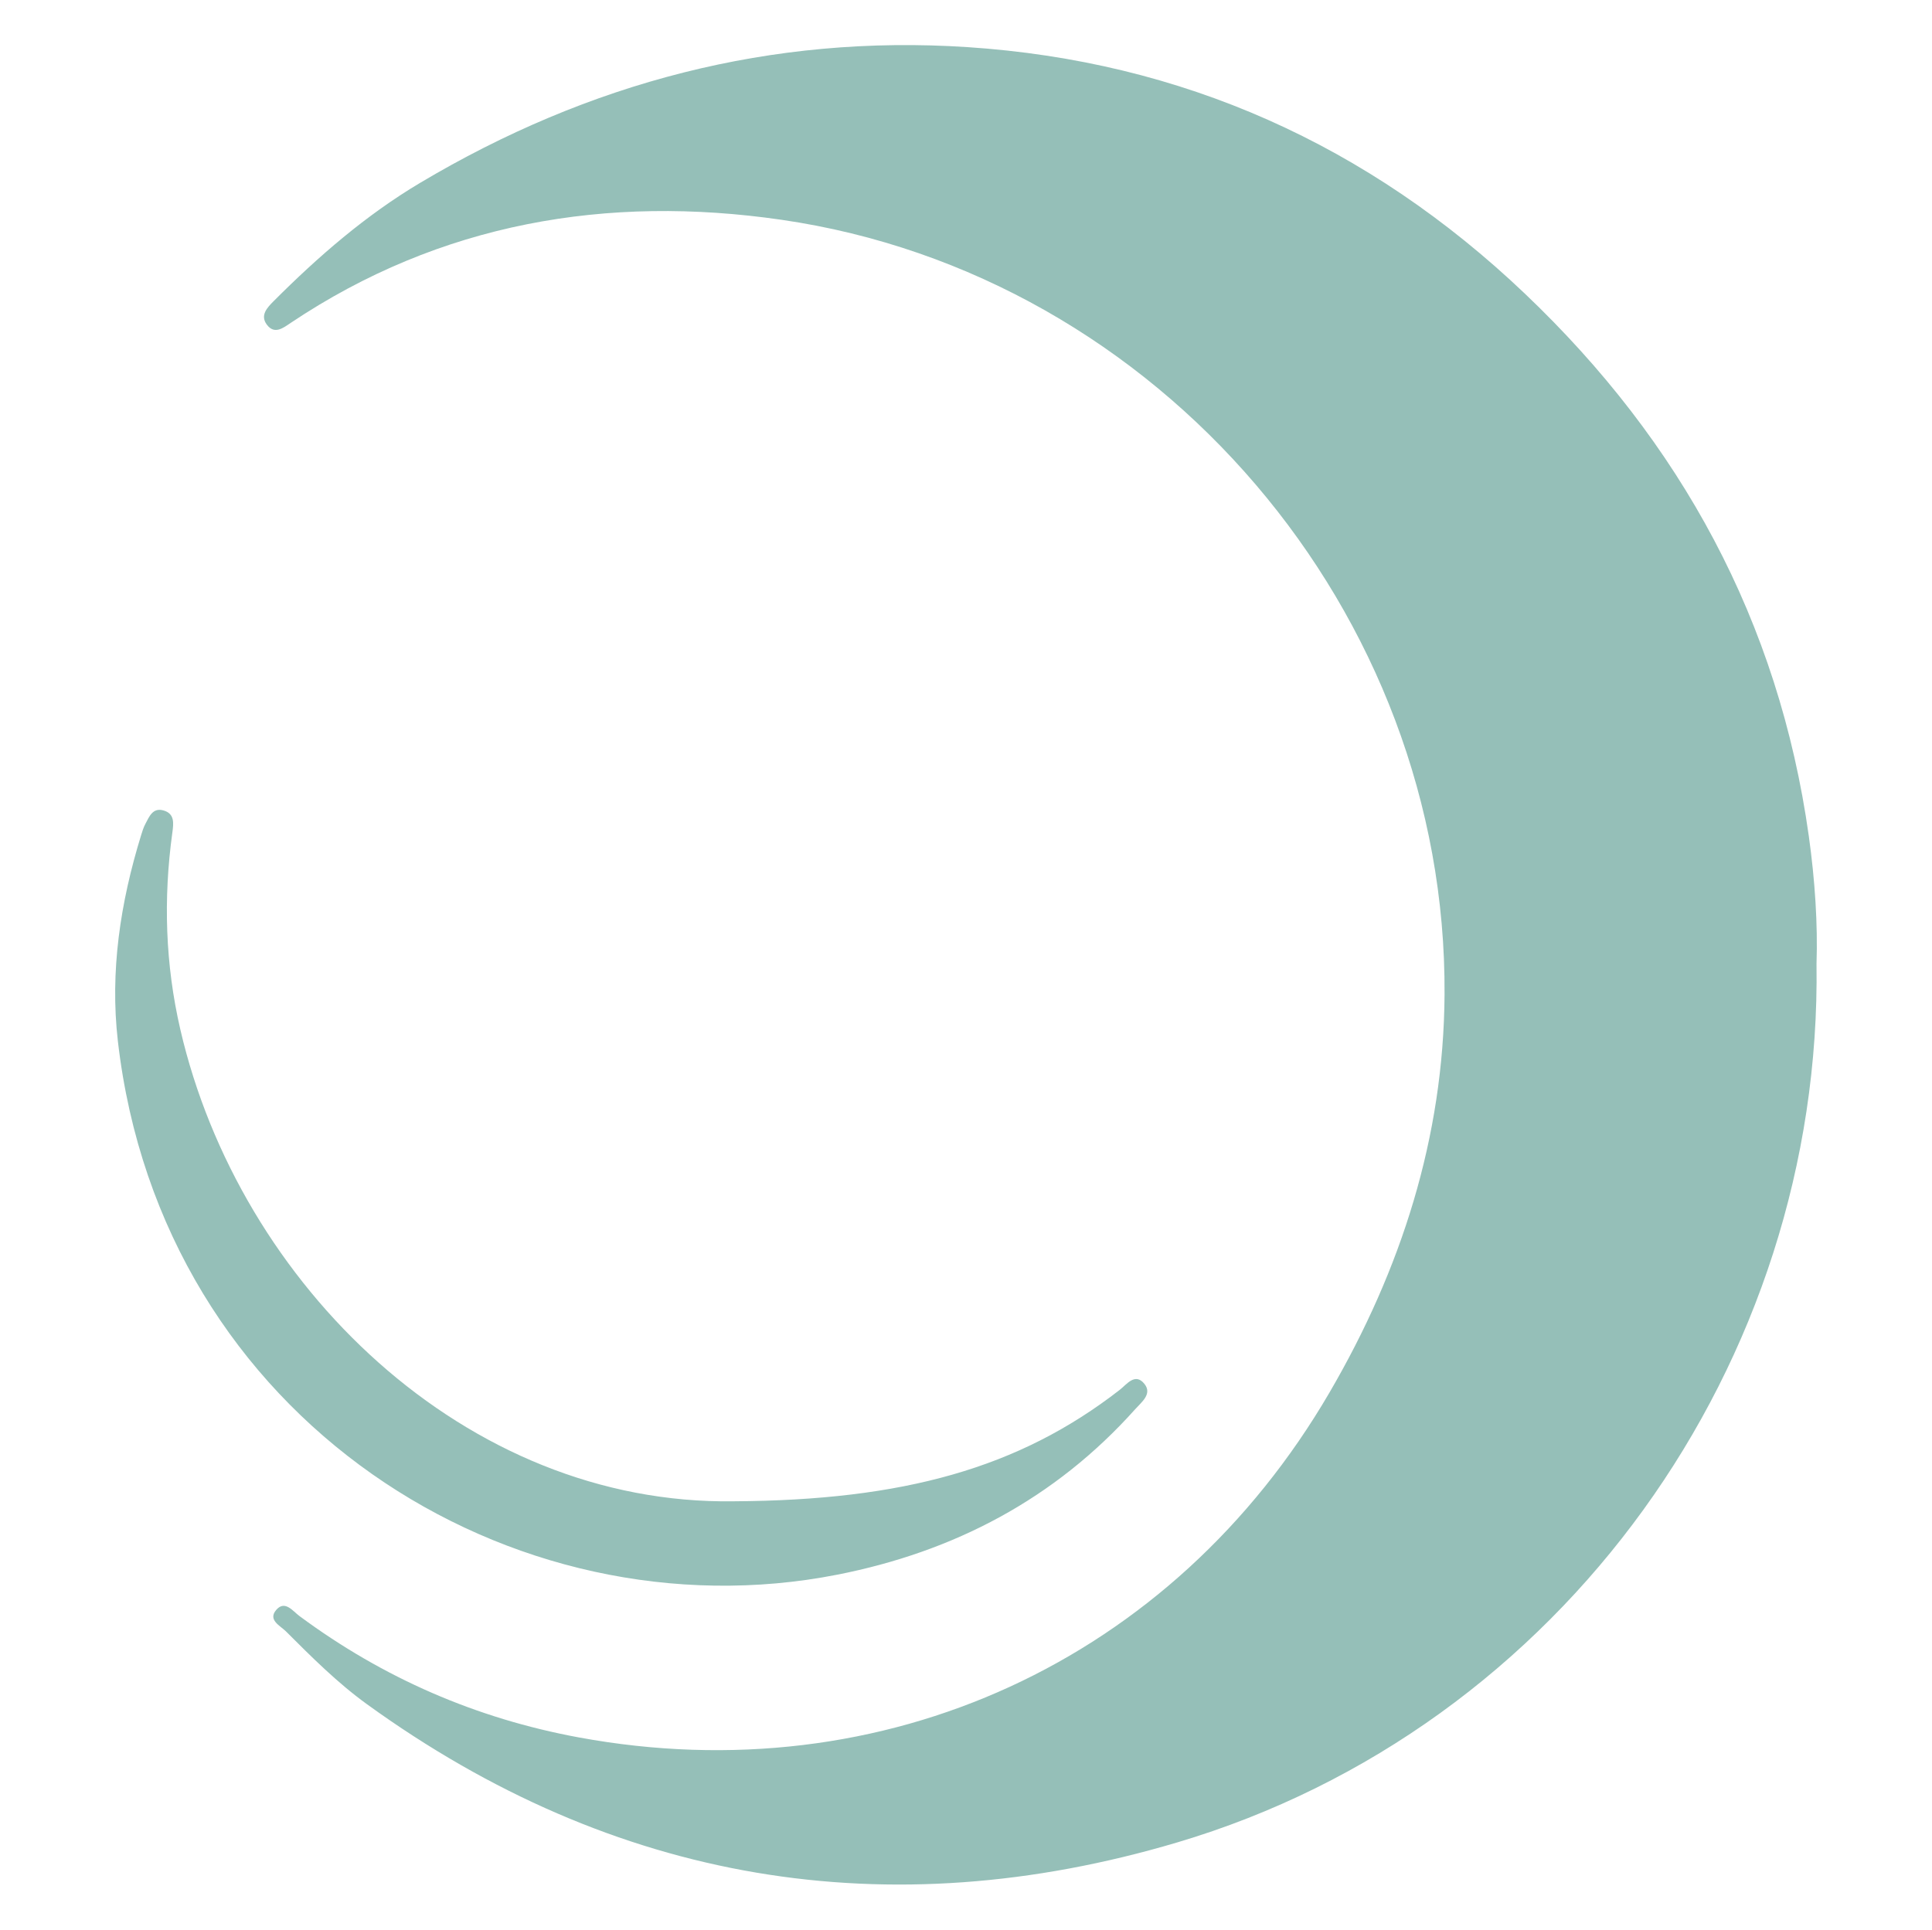
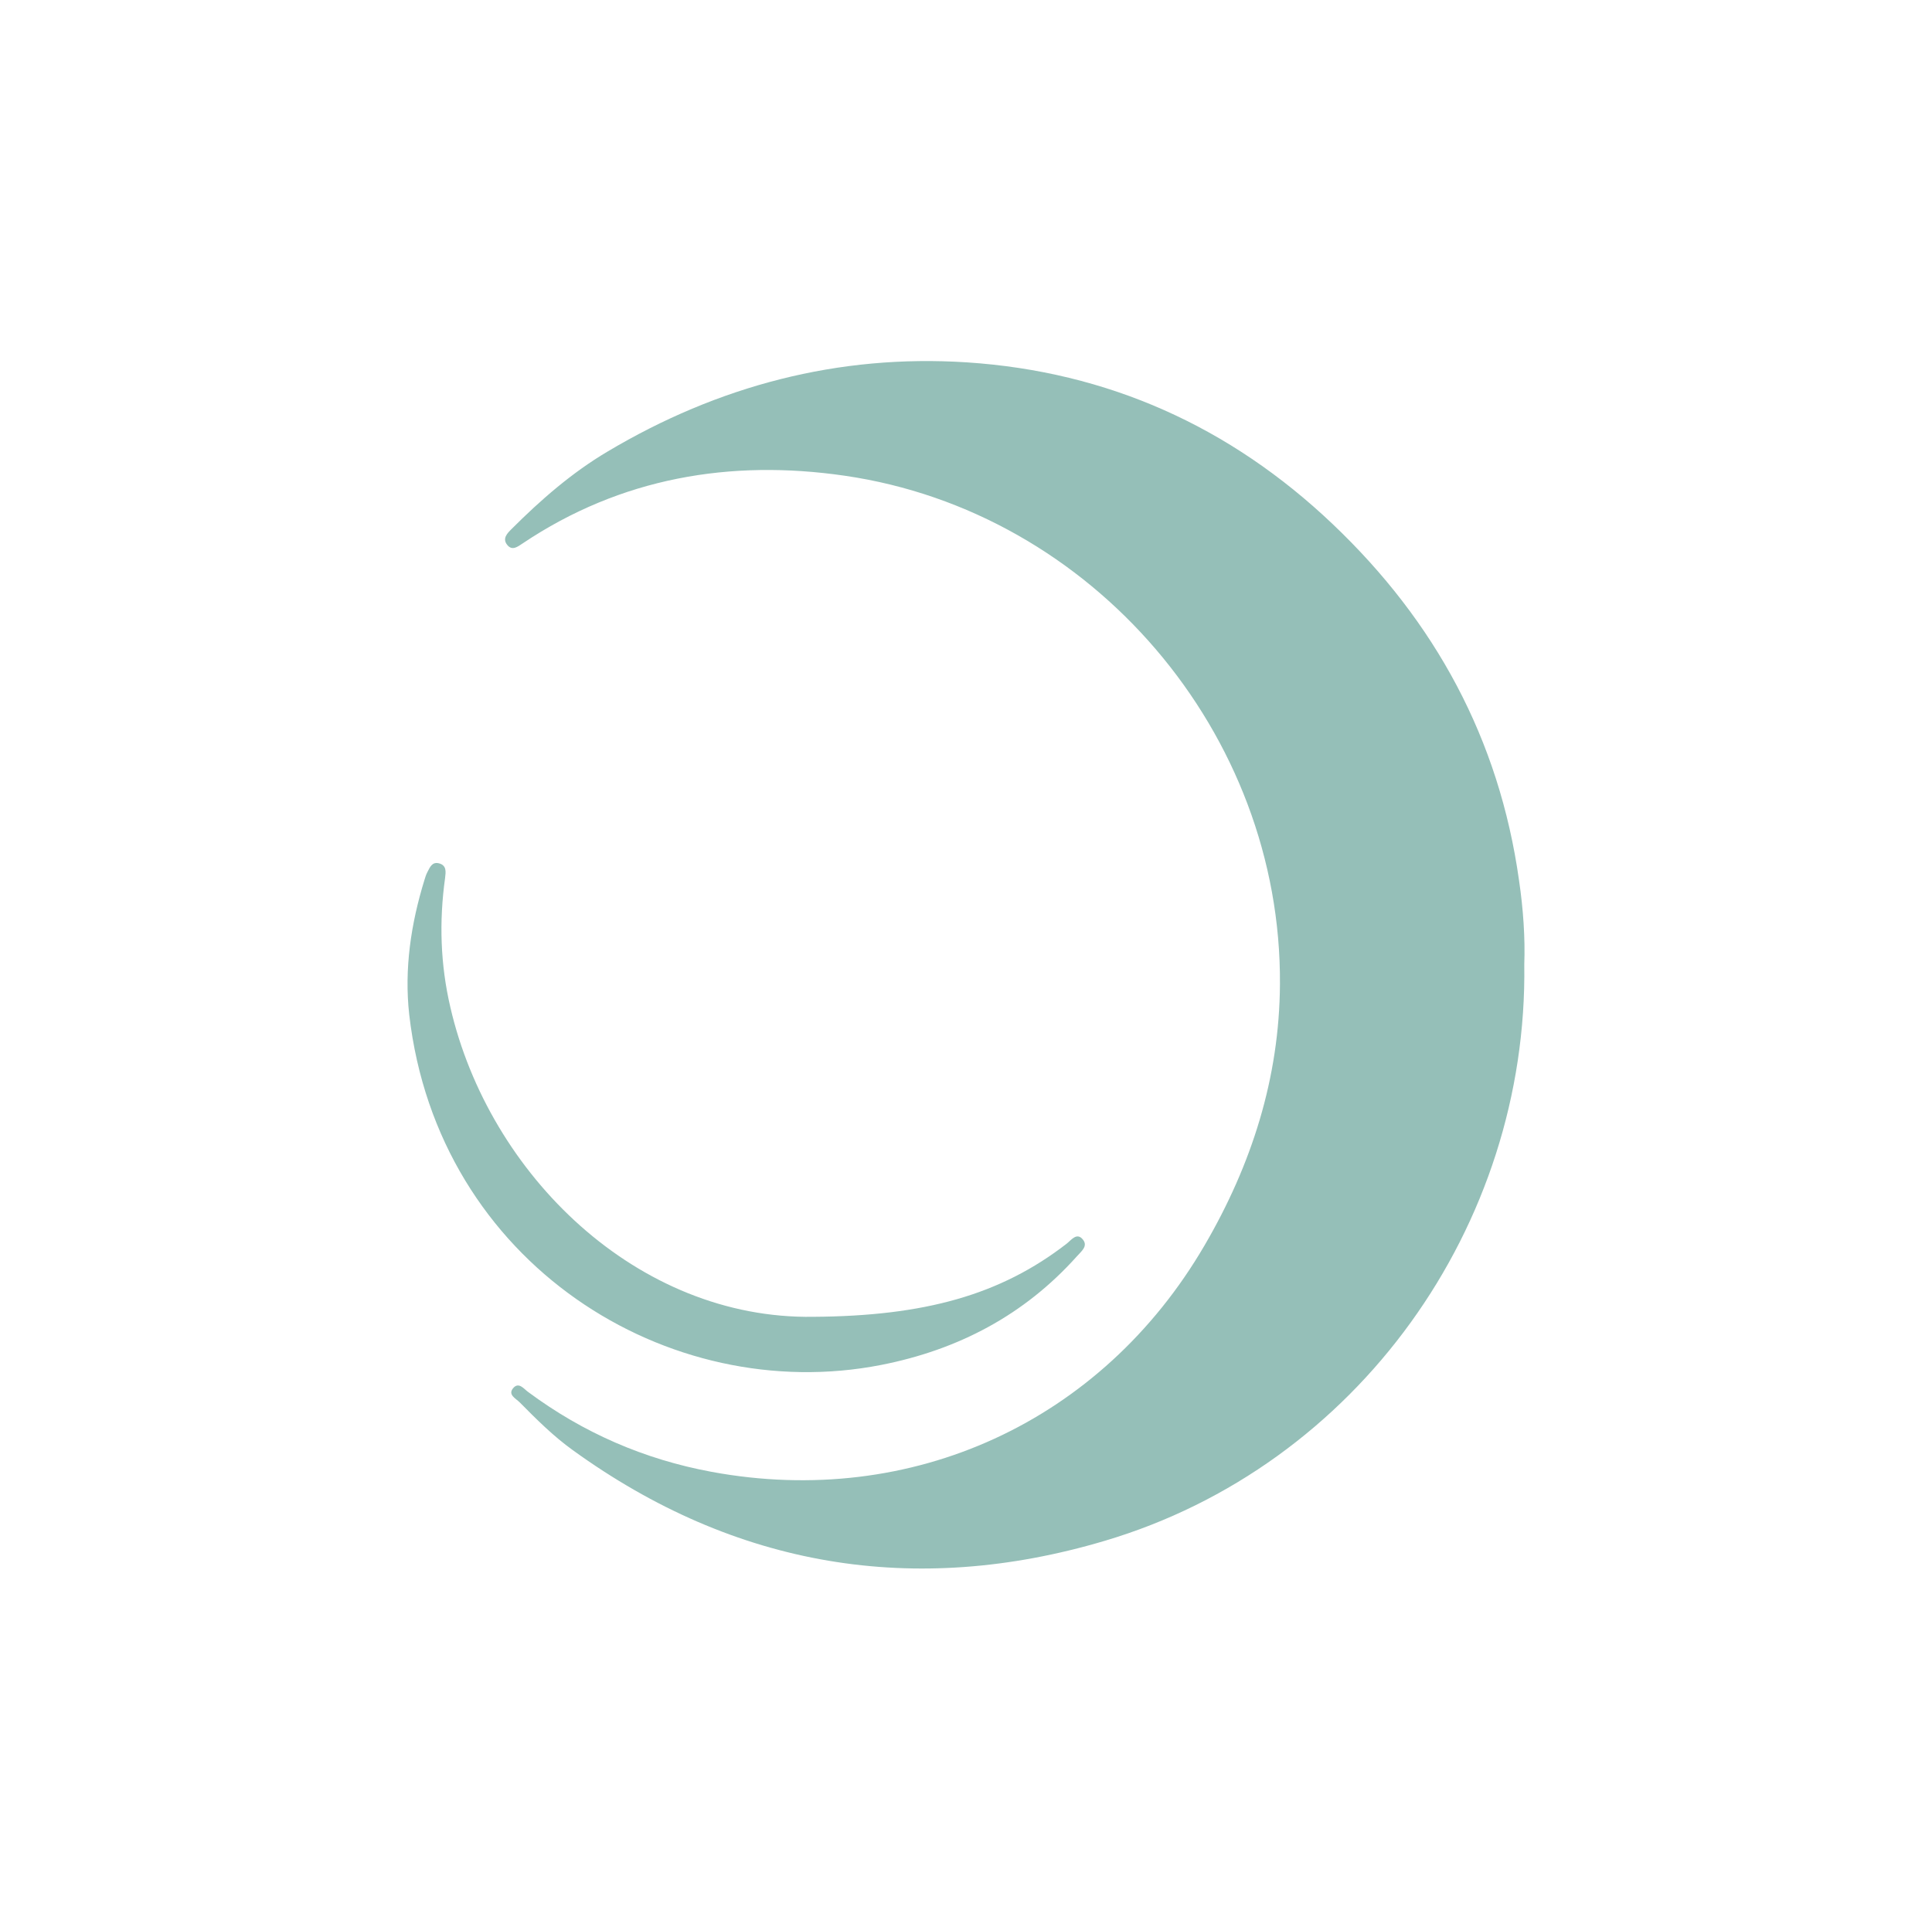
<svg xmlns="http://www.w3.org/2000/svg" version="1.1" id="Layer_1" x="0px" y="0px" viewBox="0 0 1024 1023" style="enable-background:new 0 0 1024 1023;" xml:space="preserve">
  <style type="text/css">
	.st0{fill:#95BFB8;}
</style>
-   <path class="st0" d="M962.79,510.98c3,211.2-134.65,405.21-338.96,465.81c-153.36,45.49-298.25,21.52-429.31-73.29  c-15.65-11.32-29.33-25-42.96-38.63c-3.02-3.02-9.78-6.04-5.11-11.43c4.57-5.27,8.75,0.69,12.23,3.27  c44.41,32.9,93.73,54.34,148.09,64.37c161.76,29.85,314.93-40.53,397.89-182.84c38.03-65.23,60.5-135.29,60.98-210.96  c1.3-202.51-151.13-381.68-351.43-410.76c-92.35-13.41-180.77,1.51-260.14,54.67c-3.97,2.66-8.57,6.35-12.63,0.94  c-3.78-5.03,0.3-9.17,3.67-12.55c23.59-23.63,48.8-45.51,77.5-62.6c89.35-53.22,186.32-78.82,290.12-72  c113.8,7.48,212.53,51.77,295.41,130.62c82.83,78.8,134.6,173.83,150.56,287.6C961.99,466.67,963.5,490.26,962.79,510.98z   M95.59,545.83c-8-34.58-9.07-69.33-4.25-104.37c0.68-4.97,1.37-10.19-4.85-11.85c-5.6-1.5-7.42,3.41-9.45,7.21  c-1.02,1.91-1.66,4.05-2.3,6.13c-10.95,35.55-16.52,72.02-12.27,108.97c23.15,201.2,209.19,316.7,381.24,282.9  c61.96-12.17,115.47-40.2,157.95-87.72c3.38-3.78,9.16-8.07,4.95-13.39c-4.94-6.24-9.46,0.26-13.16,3.14  c-53.44,41.51-114.72,58.55-204.47,59.05C246.75,798.09,126.89,681.07,95.59,545.83z" />
+   <path class="st0" d="M807.9,511.2c2,138.6-88.4,266-222.5,305.7c-100.7,29.9-195.8,14.1-281.8-48.1c-10.3-7.4-19.3-16.4-28.2-25.4  c-2-2-6.4-4-3.4-7.5c3-3.5,5.7,0.5,8,2.1c29.1,21.6,61.5,35.7,97.2,42.3c106.2,19.6,206.7-26.6,261.2-120  c25-42.8,39.7-88.8,40-138.5c0.9-132.9-99.2-250.5-230.7-269.6c-60.6-8.8-118.7,1-170.7,35.9c-2.6,1.7-5.6,4.2-8.3,0.6  c-2.5-3.3,0.2-6,2.4-8.2c15.5-15.5,32-29.9,50.9-41.1c58.6-34.9,122.3-51.7,190.4-47.3c74.7,4.9,139.5,34,193.9,85.7  c54.4,51.7,88.3,114.1,98.8,188.8C807.4,482.1,808.4,497.6,807.9,511.2z M238.7,534c-5.3-22.7-6-45.5-2.8-68.5  c0.4-3.3,0.9-6.7-3.2-7.8c-3.7-1-4.9,2.2-6.2,4.7c-0.7,1.3-1.1,2.7-1.5,4c-7.2,23.3-10.8,47.3-8.1,71.5  c15.2,132.1,137.3,207.9,250.2,185.7c40.7-8,75.8-26.4,103.7-57.6c2.2-2.5,6-5.3,3.2-8.8c-3.2-4.1-6.2,0.2-8.6,2.1  c-35.1,27.2-75.3,38.4-134.2,38.8C337.9,699.6,259.2,622.8,238.7,534z" />
</svg>
